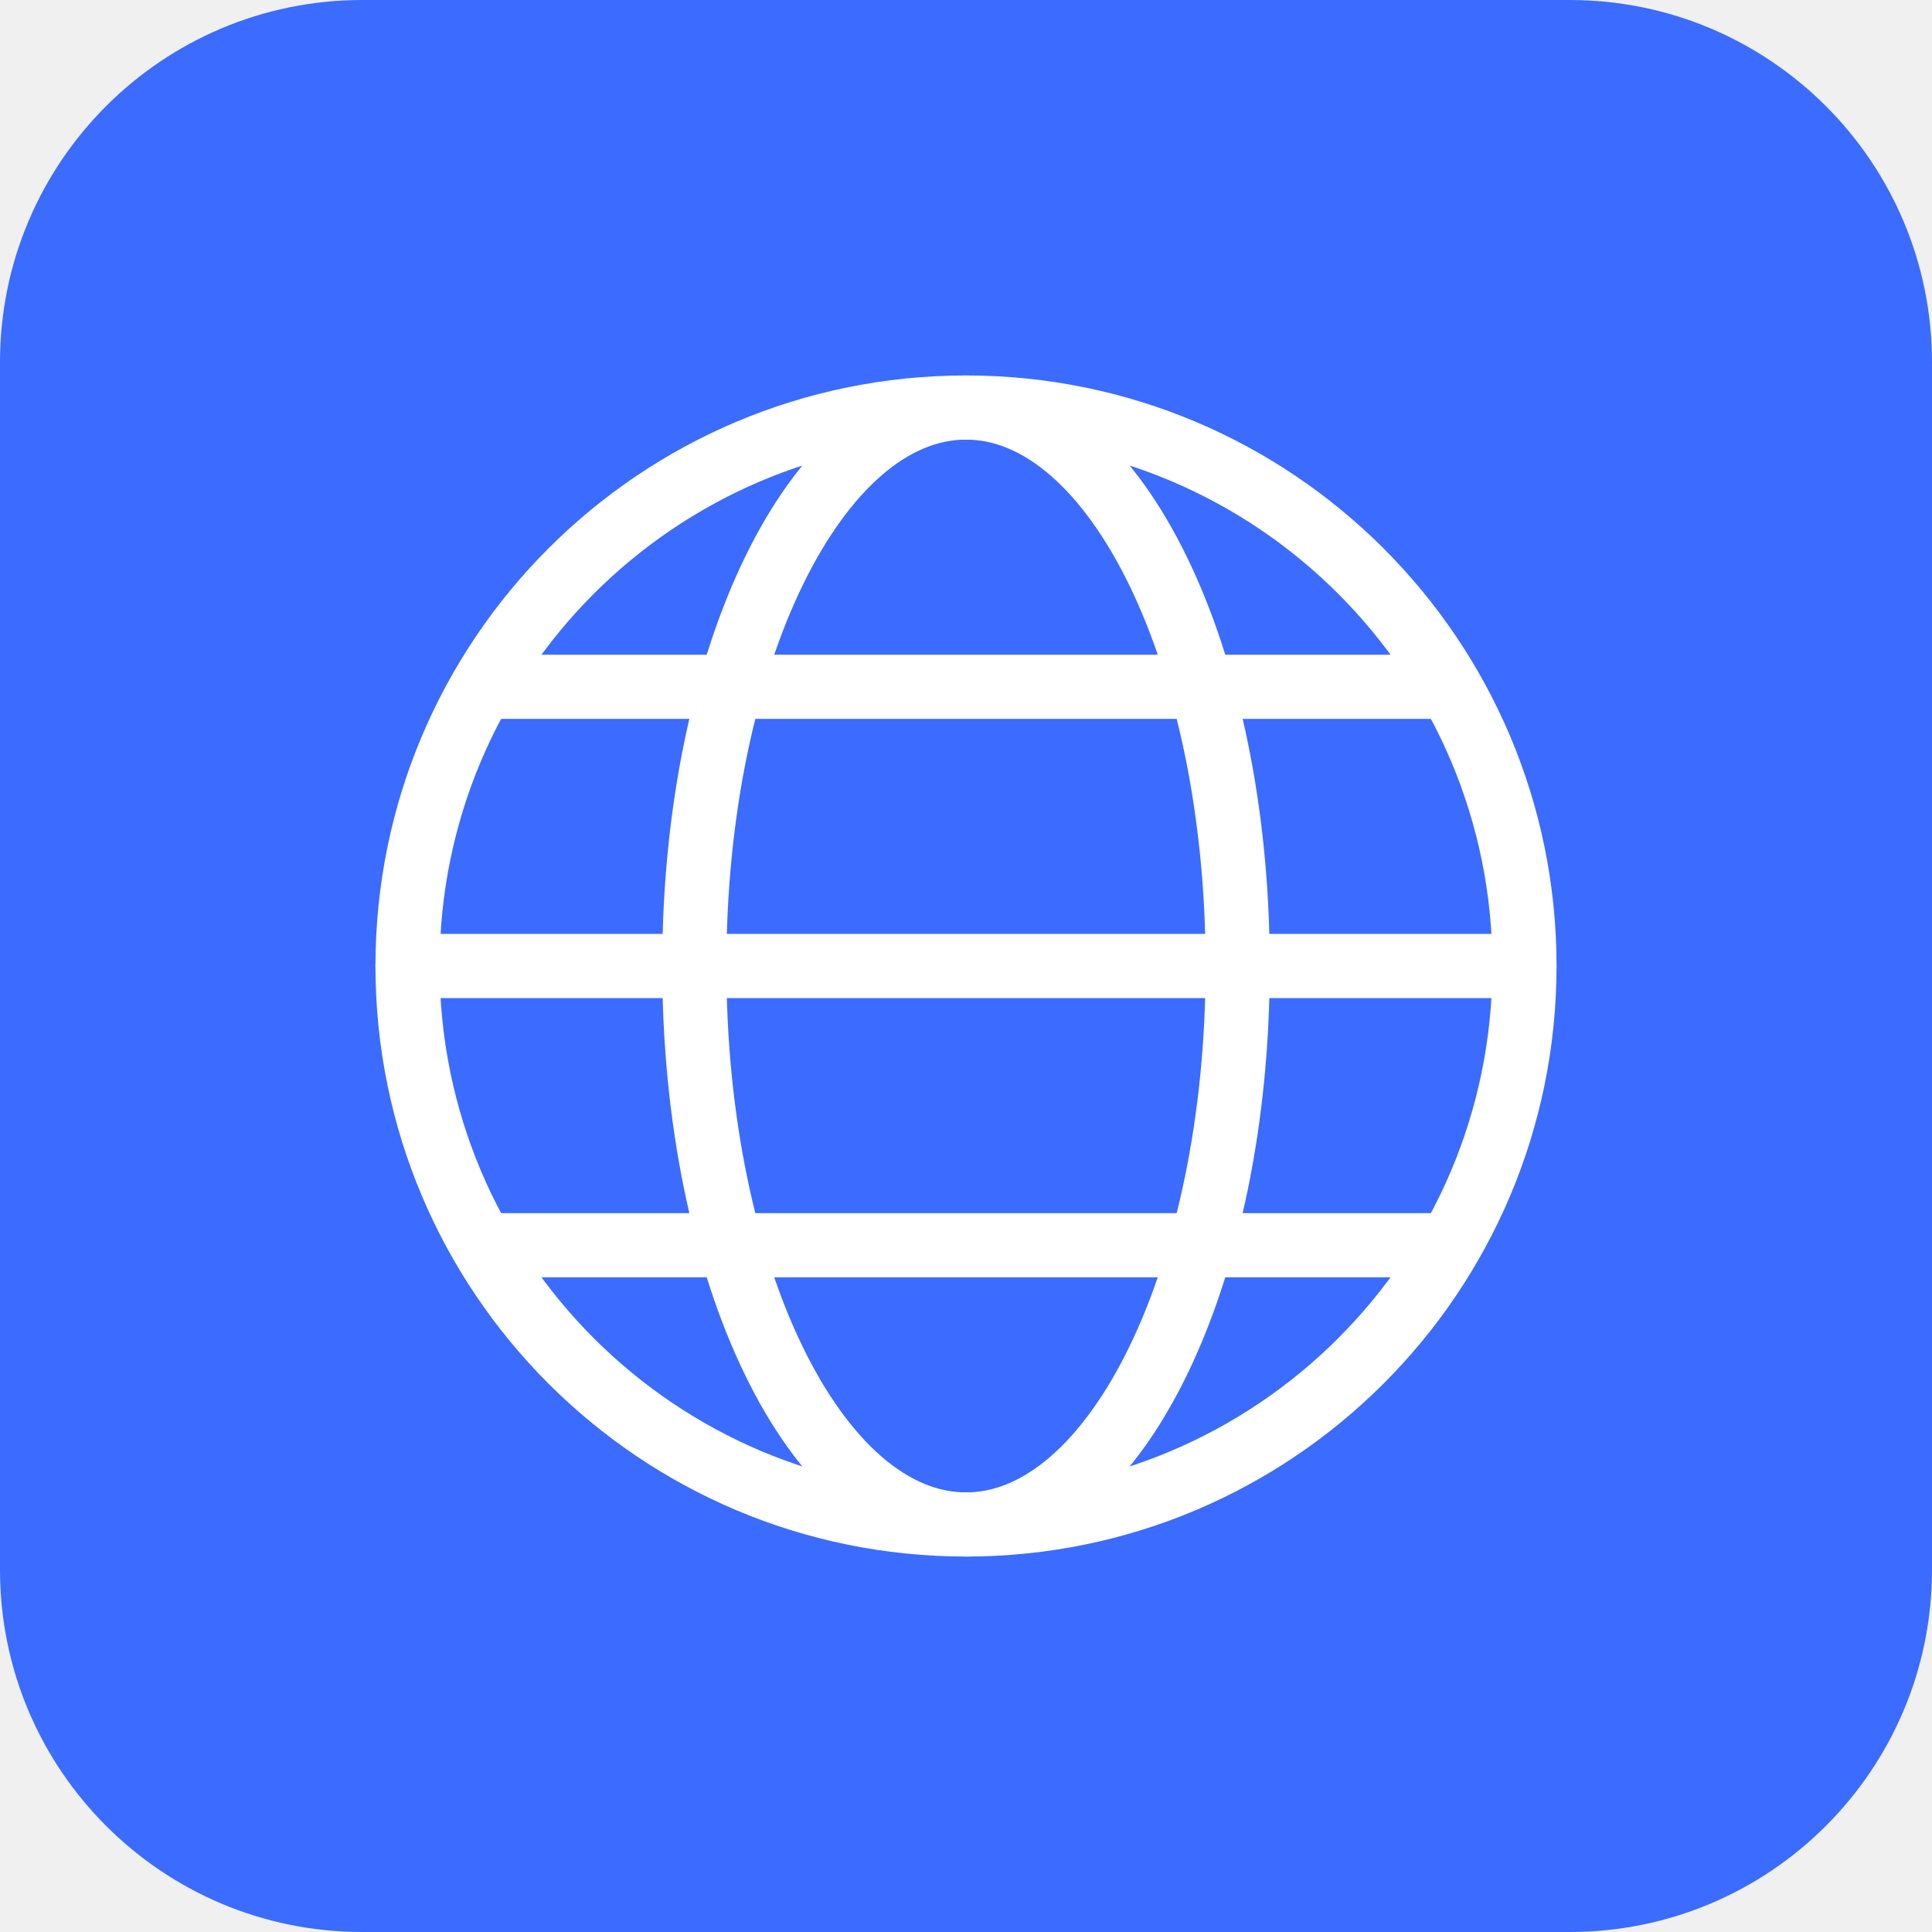
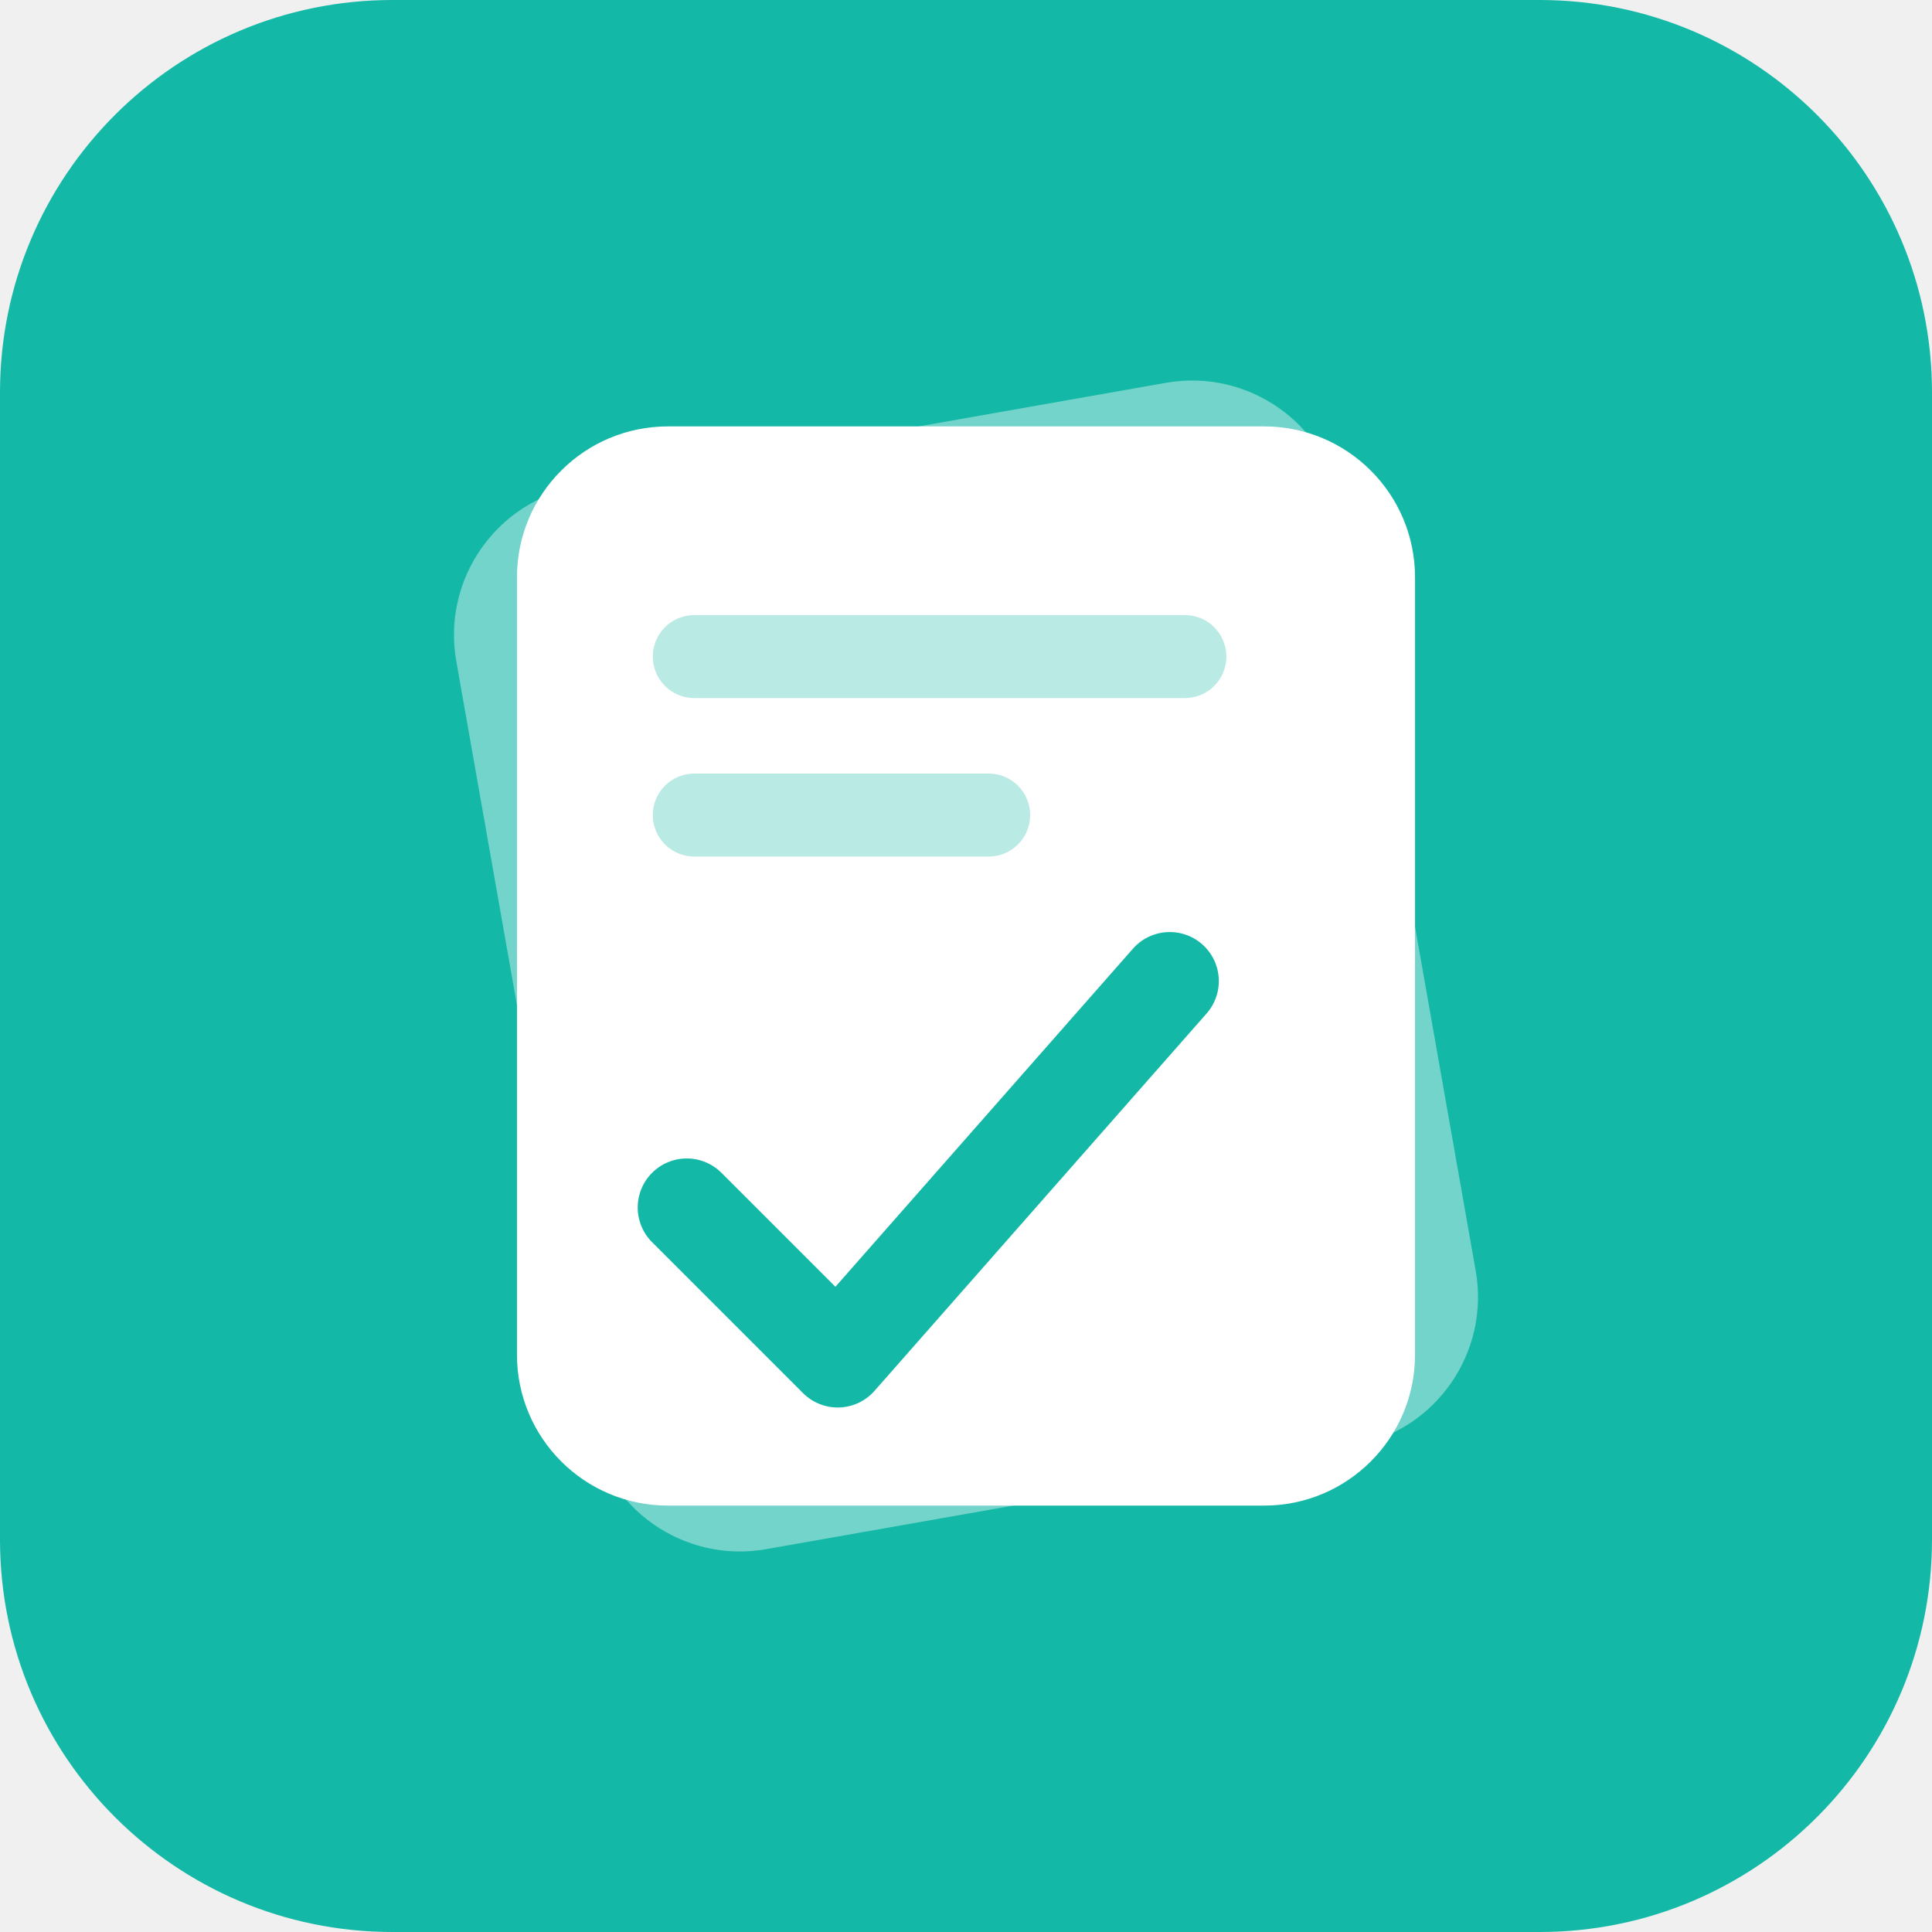
<svg xmlns="http://www.w3.org/2000/svg" width="512" height="512" viewBox="0 0 512 512">
-   <rect width="512" height="512" rx="96" fill="#3b6cff" />
-   <g fill="none" stroke="#ffffff" stroke-width="17" stroke-linecap="round">
-     <circle cx="256" cy="256" r="148" />
-     <ellipse cx="256" cy="256" rx="72" ry="148" />
-     <line x1="108" y1="256" x2="404" y2="256" />
-     <line x1="129" y1="182" x2="383" y2="182" />
-     <line x1="129" y1="330" x2="383" y2="330" />
-   </g>
+   <rect width="512" height="512" rx="104" fill="#14b8a6" />
+   <rect x="137" y="113" width="238" height="286" rx="40" fill="#ffffff" opacity="0.4" transform="rotate(-10 256 256)" />
+   <rect x="137" y="113" width="238" height="286" rx="40" fill="#ffffff" />
+   <rect x="173" y="163" width="152" height="22" rx="11" fill="#14b8a6" opacity="0.3" />
+   <rect x="173" y="205" width="100" height="22" rx="11" fill="#14b8a6" opacity="0.3" />
+   <path d="M182 320 l40 40 l88 -100" fill="none" stroke="#14b8a6" stroke-width="26" stroke-linecap="round" stroke-linejoin="round" />
</svg>
